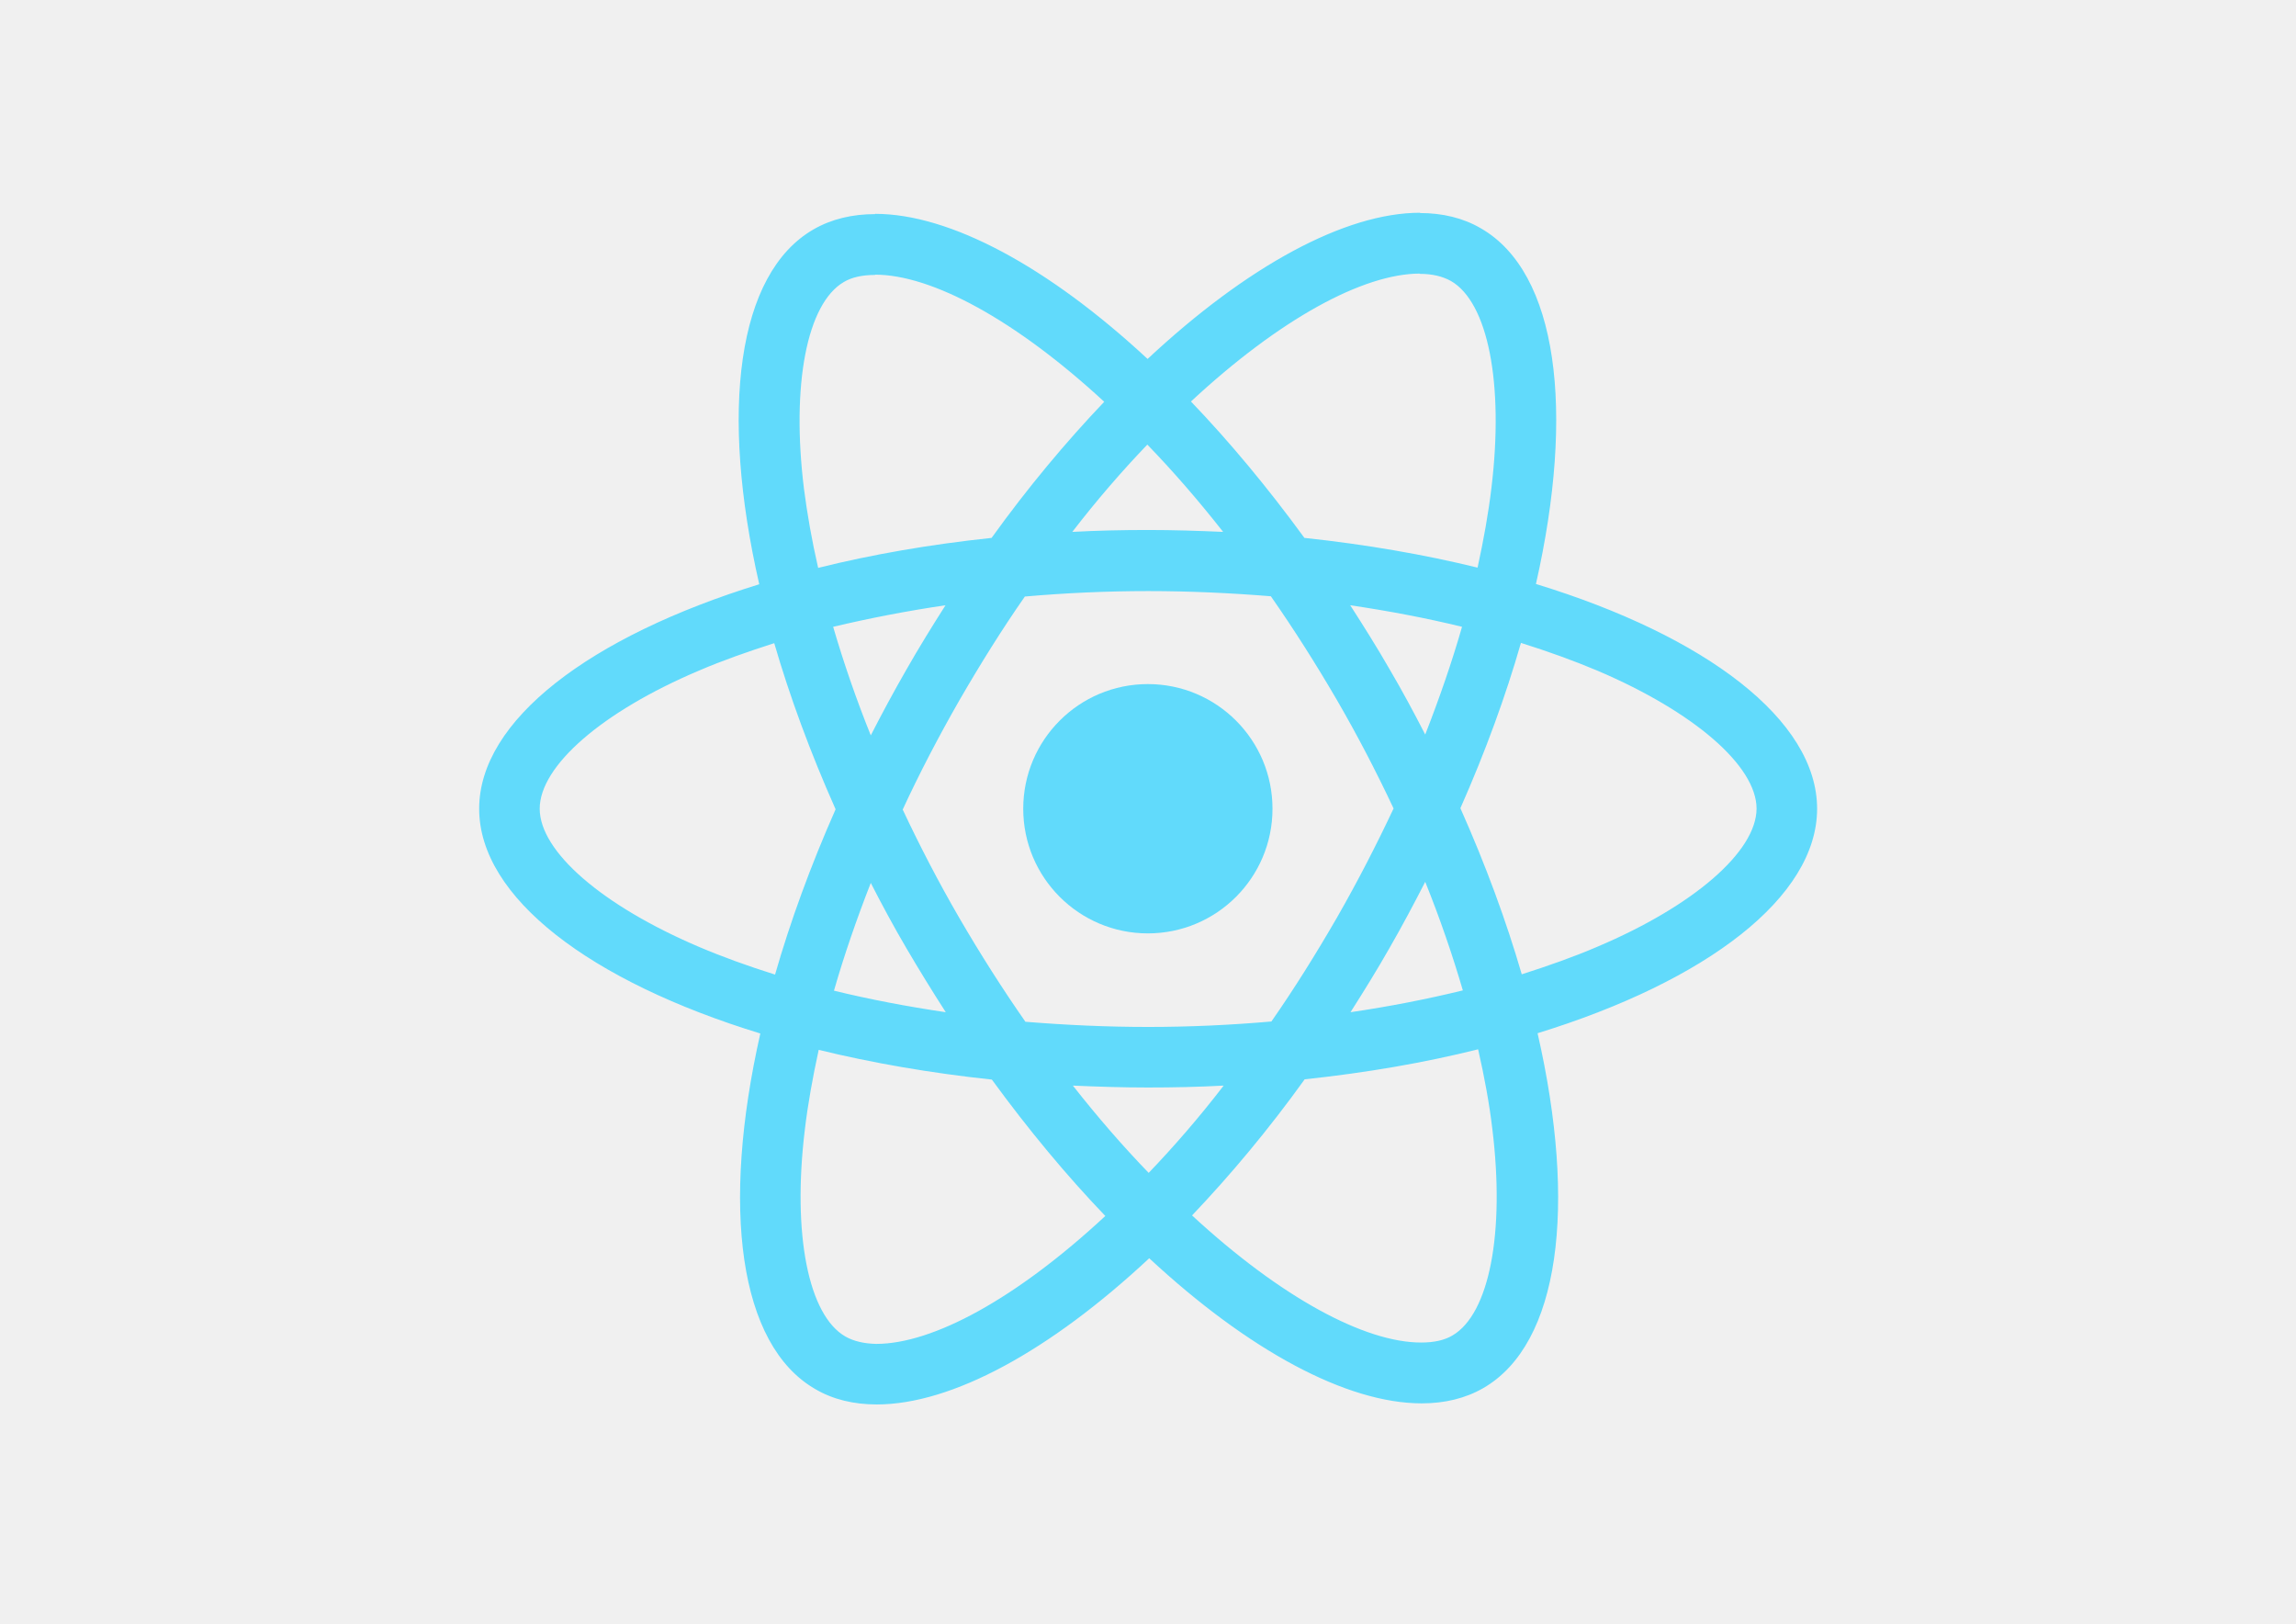
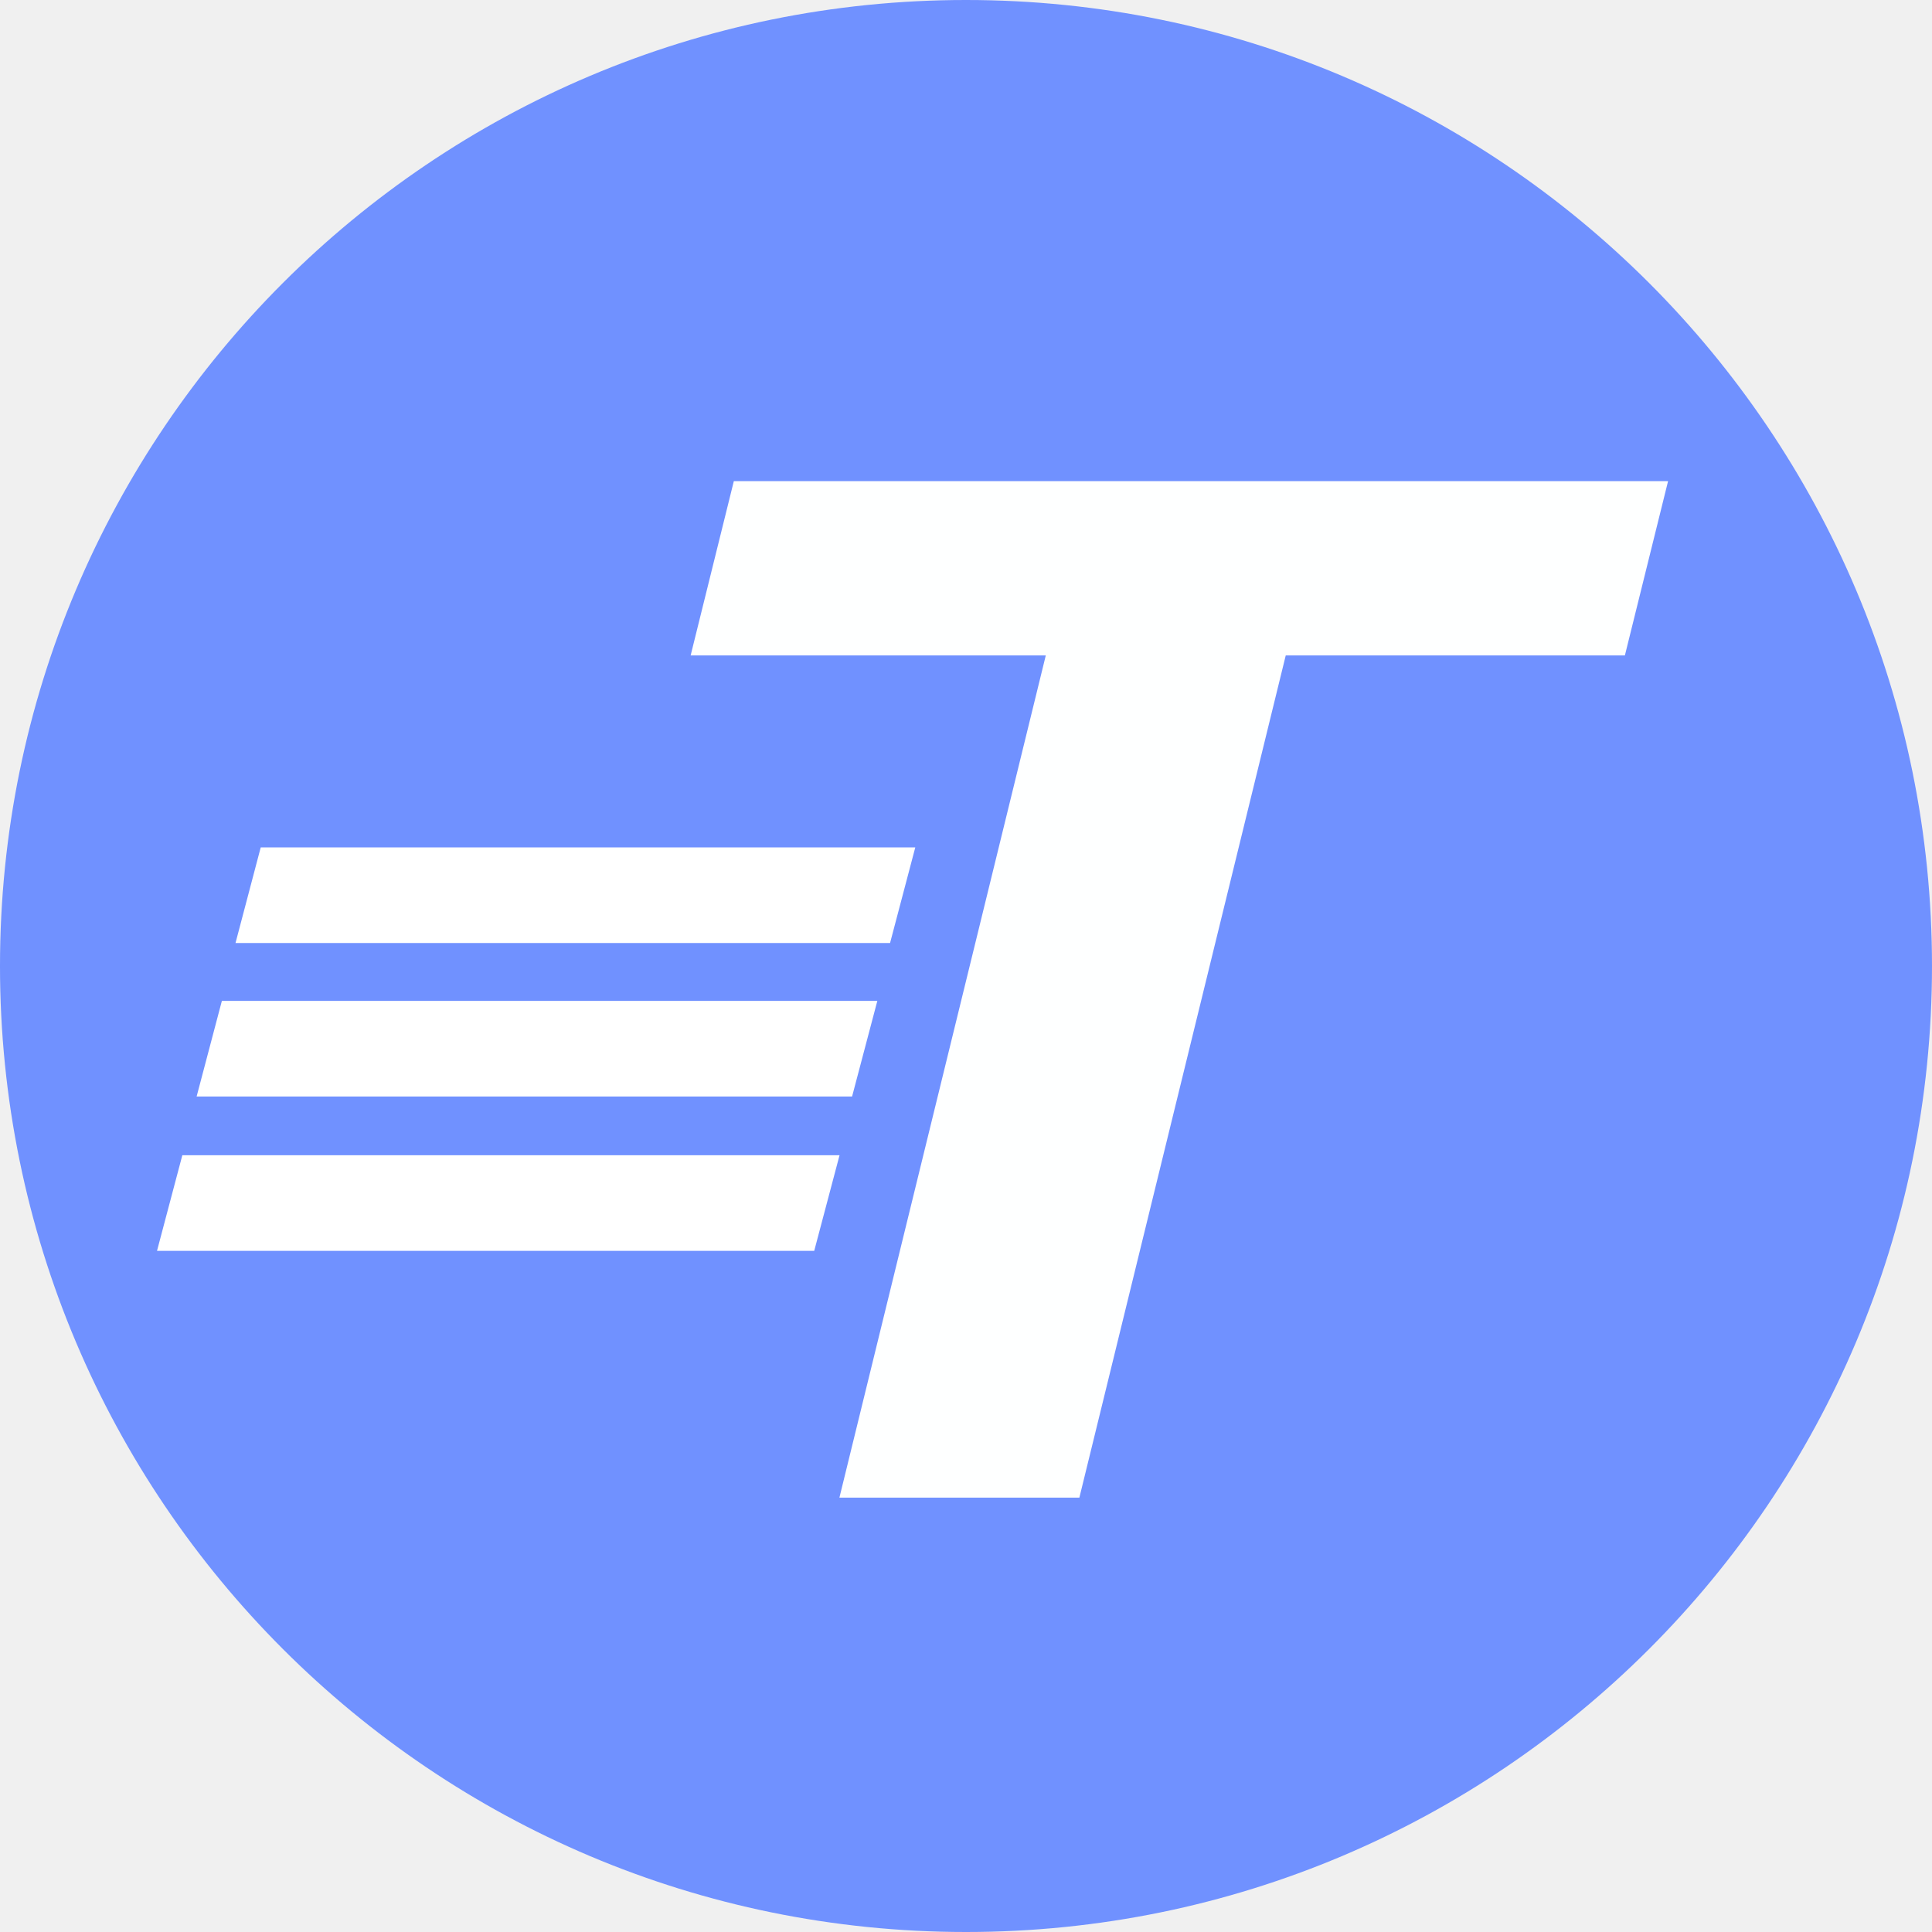
- <svg xmlns="http://www.w3.org/2000/svg" viewBox="0 0 841.9 595.3">
-   <g fill="#61DAFB">
-     <path d="M666.3 296.5c0-32.5-40.7-63.3-103.1-82.4 14.4-63.6 8-114.2-20.2-130.4-6.5-3.8-14.1-5.6-22.4-5.6v22.3c4.6 0 8.3.9 11.4 2.6 13.6 7.8 19.5 37.5 14.9 75.7-1.1 9.4-2.9 19.3-5.1 29.4-19.6-4.8-41-8.5-63.5-10.9-13.5-18.5-27.5-35.3-41.6-50 32.6-30.3 63.2-46.9 84-46.9V78c-27.5 0-63.5 19.6-99.9 53.6-36.4-33.8-72.4-53.2-99.9-53.2v22.3c20.7 0 51.4 16.5 84 46.6-14 14.7-28 31.4-41.3 49.9-22.6 2.4-44 6.1-63.6 11-2.3-10-4-19.7-5.2-29-4.7-38.2 1.1-67.9 14.6-75.8 3-1.8 6.9-2.6 11.5-2.6V78.5c-8.4 0-16 1.8-22.6 5.6-28.1 16.2-34.4 66.7-19.9 130.1-62.2 19.2-102.7 49.9-102.7 82.3 0 32.5 40.7 63.3 103.1 82.4-14.4 63.6-8 114.2 20.2 130.4 6.5 3.8 14.1 5.6 22.5 5.6 27.5 0 63.5-19.6 99.9-53.6 36.4 33.8 72.4 53.2 99.9 53.2 8.4 0 16-1.8 22.6-5.6 28.1-16.2 34.4-66.7 19.9-130.1 62-19.1 102.5-49.9 102.5-82.3zm-130.2-66.7c-3.7 12.9-8.3 26.2-13.5 39.5-4.1-8-8.4-16-13.1-24-4.6-8-9.5-15.8-14.4-23.4 14.2 2.1 27.9 4.7 41 7.9zm-45.8 106.5c-7.8 13.5-15.8 26.3-24.1 38.2-14.9 1.3-30 2-45.2 2-15.1 0-30.2-.7-45-1.9-8.3-11.9-16.4-24.6-24.2-38-7.6-13.1-14.5-26.4-20.8-39.8 6.2-13.4 13.2-26.8 20.7-39.9 7.8-13.5 15.8-26.3 24.1-38.2 14.9-1.3 30-2 45.2-2 15.1 0 30.2.7 45 1.9 8.3 11.9 16.4 24.6 24.2 38 7.6 13.1 14.5 26.4 20.8 39.8-6.3 13.4-13.2 26.8-20.7 39.9zm32.3-13c5.4 13.4 10 26.8 13.8 39.8-13.1 3.2-26.9 5.9-41.2 8 4.9-7.7 9.8-15.6 14.4-23.7 4.6-8 8.9-16.1 13-24.1zM421.2 430c-9.3-9.6-18.6-20.3-27.8-32 9 .4 18.2.7 27.5.7 9.4 0 18.7-.2 27.8-.7-9 11.7-18.3 22.4-27.5 32zm-74.4-58.9c-14.2-2.1-27.9-4.7-41-7.9 3.7-12.9 8.3-26.2 13.5-39.5 4.1 8 8.4 16 13.1 24 4.7 8 9.5 15.8 14.4 23.4zM420.7 163c9.3 9.6 18.6 20.3 27.8 32-9-.4-18.2-.7-27.5-.7-9.4 0-18.7.2-27.8.7 9-11.7 18.3-22.4 27.5-32zm-74 58.9c-4.9 7.7-9.8 15.6-14.4 23.7-4.6 8-8.9 16-13 24-5.4-13.4-10-26.8-13.8-39.8 13.1-3.1 26.9-5.8 41.2-7.9zm-90.5 125.2c-35.4-15.1-58.3-34.9-58.3-50.6 0-15.7 22.9-35.6 58.3-50.6 8.6-3.7 18-7 27.7-10.1 5.7 19.6 13.2 40 22.5 60.9-9.2 20.8-16.6 41.1-22.2 60.6-9.9-3.1-19.3-6.5-28-10.2zM310 490c-13.6-7.8-19.5-37.5-14.9-75.7 1.1-9.4 2.9-19.3 5.1-29.4 19.6 4.8 41 8.5 63.5 10.9 13.5 18.5 27.5 35.3 41.6 50-32.6 30.3-63.2 46.9-84 46.9-4.5-.1-8.3-1-11.3-2.7zm237.2-76.2c4.7 38.2-1.1 67.9-14.6 75.8-3 1.8-6.9 2.6-11.5 2.6-20.7 0-51.4-16.5-84-46.6 14-14.7 28-31.4 41.3-49.9 22.6-2.4 44-6.1 63.6-11 2.3 10.1 4.1 19.8 5.2 29.1zm38.5-66.7c-8.6 3.7-18 7-27.7 10.1-5.7-19.6-13.2-40-22.5-60.9 9.2-20.8 16.6-41.1 22.2-60.6 9.9 3.1 19.3 6.5 28.1 10.2 35.4 15.1 58.3 34.9 58.3 50.6-.1 15.7-23 35.6-58.4 50.6zM320.8 78.4z" />
-     <circle cx="420.9" cy="296.5" r="45.7" />
-     <path d="M520.5 78.1z" />
+ <svg xmlns="http://www.w3.org/2000/svg" xmlns:ns1="http://www.openswatchbook.org/uri/2009/osb" xmlns:xlink="http://www.w3.org/1999/xlink" width="166.413mm" height="166.413mm" viewBox="0 0 166.413 166.413" version="1.1" id="svg8">
+   <defs id="defs2">
+     <linearGradient id="linearGradient1059">
+       <stop style="stop-color:#000000;stop-opacity:1;" offset="0" id="stop1055" />
+       <stop style="stop-color:#000000;stop-opacity:0;" offset="1" id="stop1057" />
+     </linearGradient>
+     <linearGradient id="linearGradient894" ns1:paint="solid">
+       <stop style="stop-color:#000000;stop-opacity:1;" offset="0" id="stop892" />
+     </linearGradient>
+     <rect x="77.738" y="84.148" width="11.251" height="21.274" id="rect861" />
+     <rect x="86.666" y="97.907" width="17.602" height="12.154" id="rect855" />
+     <linearGradient xlink:href="#linearGradient1059" id="linearGradient1061" x1="-15.623" y1="99.718" x2="62.979" y2="99.718" gradientUnits="userSpaceOnUse" />
+   </defs>
+   <g id="layer1" transform="translate(68.2848,-7.877092)">
+     <text xml:space="preserve" id="text853" style="font-style:normal;font-weight:normal;font-size:10.583px;line-height:1.25;font-family:sans-serif;white-space:pre;shape-inside:url(#rect855);fill:#000000;fill-opacity:1;stroke:none;" />
+     <text xml:space="preserve" id="text859" style="font-style:normal;font-weight:normal;font-size:10.583px;line-height:1.25;font-family:sans-serif;white-space:pre;shape-inside:url(#rect861);fill:#000000;fill-opacity:1;stroke:none;" />
+     <path id="path888" style="opacity:1;fill:#7091ff;fill-opacity:1;fill-rule:evenodd;stroke-width:0.265;stroke-miterlimit:4;stroke-dasharray:none" d="M 98.128,91.083 A 83.206,83.206 0 0 1 14.922,174.29 83.206,83.206 0 0 1 -68.285,91.083 83.206,83.206 0 0 1 14.922,7.877 83.206,83.206 0 0 1 98.128,91.083 Z" />
+   </g>
+   <g id="layer2" transform="translate(68.2848,-7.877092)">
+     <g aria-label="T" transform="scale(1.07112,0.9336023)" id="text851" style="font-style:normal;font-weight:normal;font-size:128.644px;line-height:1.25;font-family:sans-serif;fill:#ffffff;fill-opacity:1;stroke:none;stroke-width:0.67;stroke-miterlimit:4;stroke-dasharray:none;stroke-opacity:1" />
+     <g aria-label="T" transform="matrix(1.07112,0,0,0.9336023,133.3693,17.3722)" id="g1828" style="font-style:normal;font-weight:normal;font-size:128.644px;line-height:1.25;font-family:sans-serif;fill:#ffffff;fill-opacity:1;stroke:#000000;stroke-width:0.794;stroke-miterlimit:4;stroke-dasharray:none;stroke-opacity:1" />
+   </g>
+   <g id="layer3" transform="translate(68.2848,-7.877092)">
+     <path style="opacity:1;fill:#ffffff;fill-opacity:1;fill-rule:evenodd;stroke-width:0.279;stroke-miterlimit:4;stroke-dasharray:none" d="m -52.58,107.385 -2.181,8.235 H 1.848 l 2.181,-8.235 z" id="path957" />
+     <path style="opacity:1;fill:#ffffff;fill-opacity:1;fill-rule:evenodd;stroke-width:0.279;stroke-miterlimit:4;stroke-dasharray:none" d="m -45.827,80.868 -2.172,8.235 H 8.381 l 2.172,-8.235 z" id="path961" />
+     <path style="opacity:1;fill:#ffffff;fill-opacity:1;fill-rule:evenodd;stroke-width:0.279;stroke-miterlimit:4;stroke-dasharray:none" d="m -49.174,94.09 -2.175,8.235 H 5.109 L 7.284,94.09 Z" id="path969" />
+     <path d="m 39.643,68.908 h 27.273 l 3.473,-16.081 H -4.739 l -3.473,16.081 H 20.347 L 3.752,146.609 H 23.048 Z" style="font-style:italic;font-variant:normal;font-weight:bold;font-stretch:normal;font-size:128.644px;line-height:1.25;font-family:'Noto Sans Cherokee';-inkscape-font-specification:'Noto Sans Cherokee Bold Italic';opacity:0.995;fill:#ffffff;fill-opacity:1;stroke:none;stroke-width:0.67;stroke-miterlimit:4;stroke-dasharray:none;stroke-opacity:1" id="path1806" transform="scale(1.07112,0.9336023)" />
  </g>
</svg>
